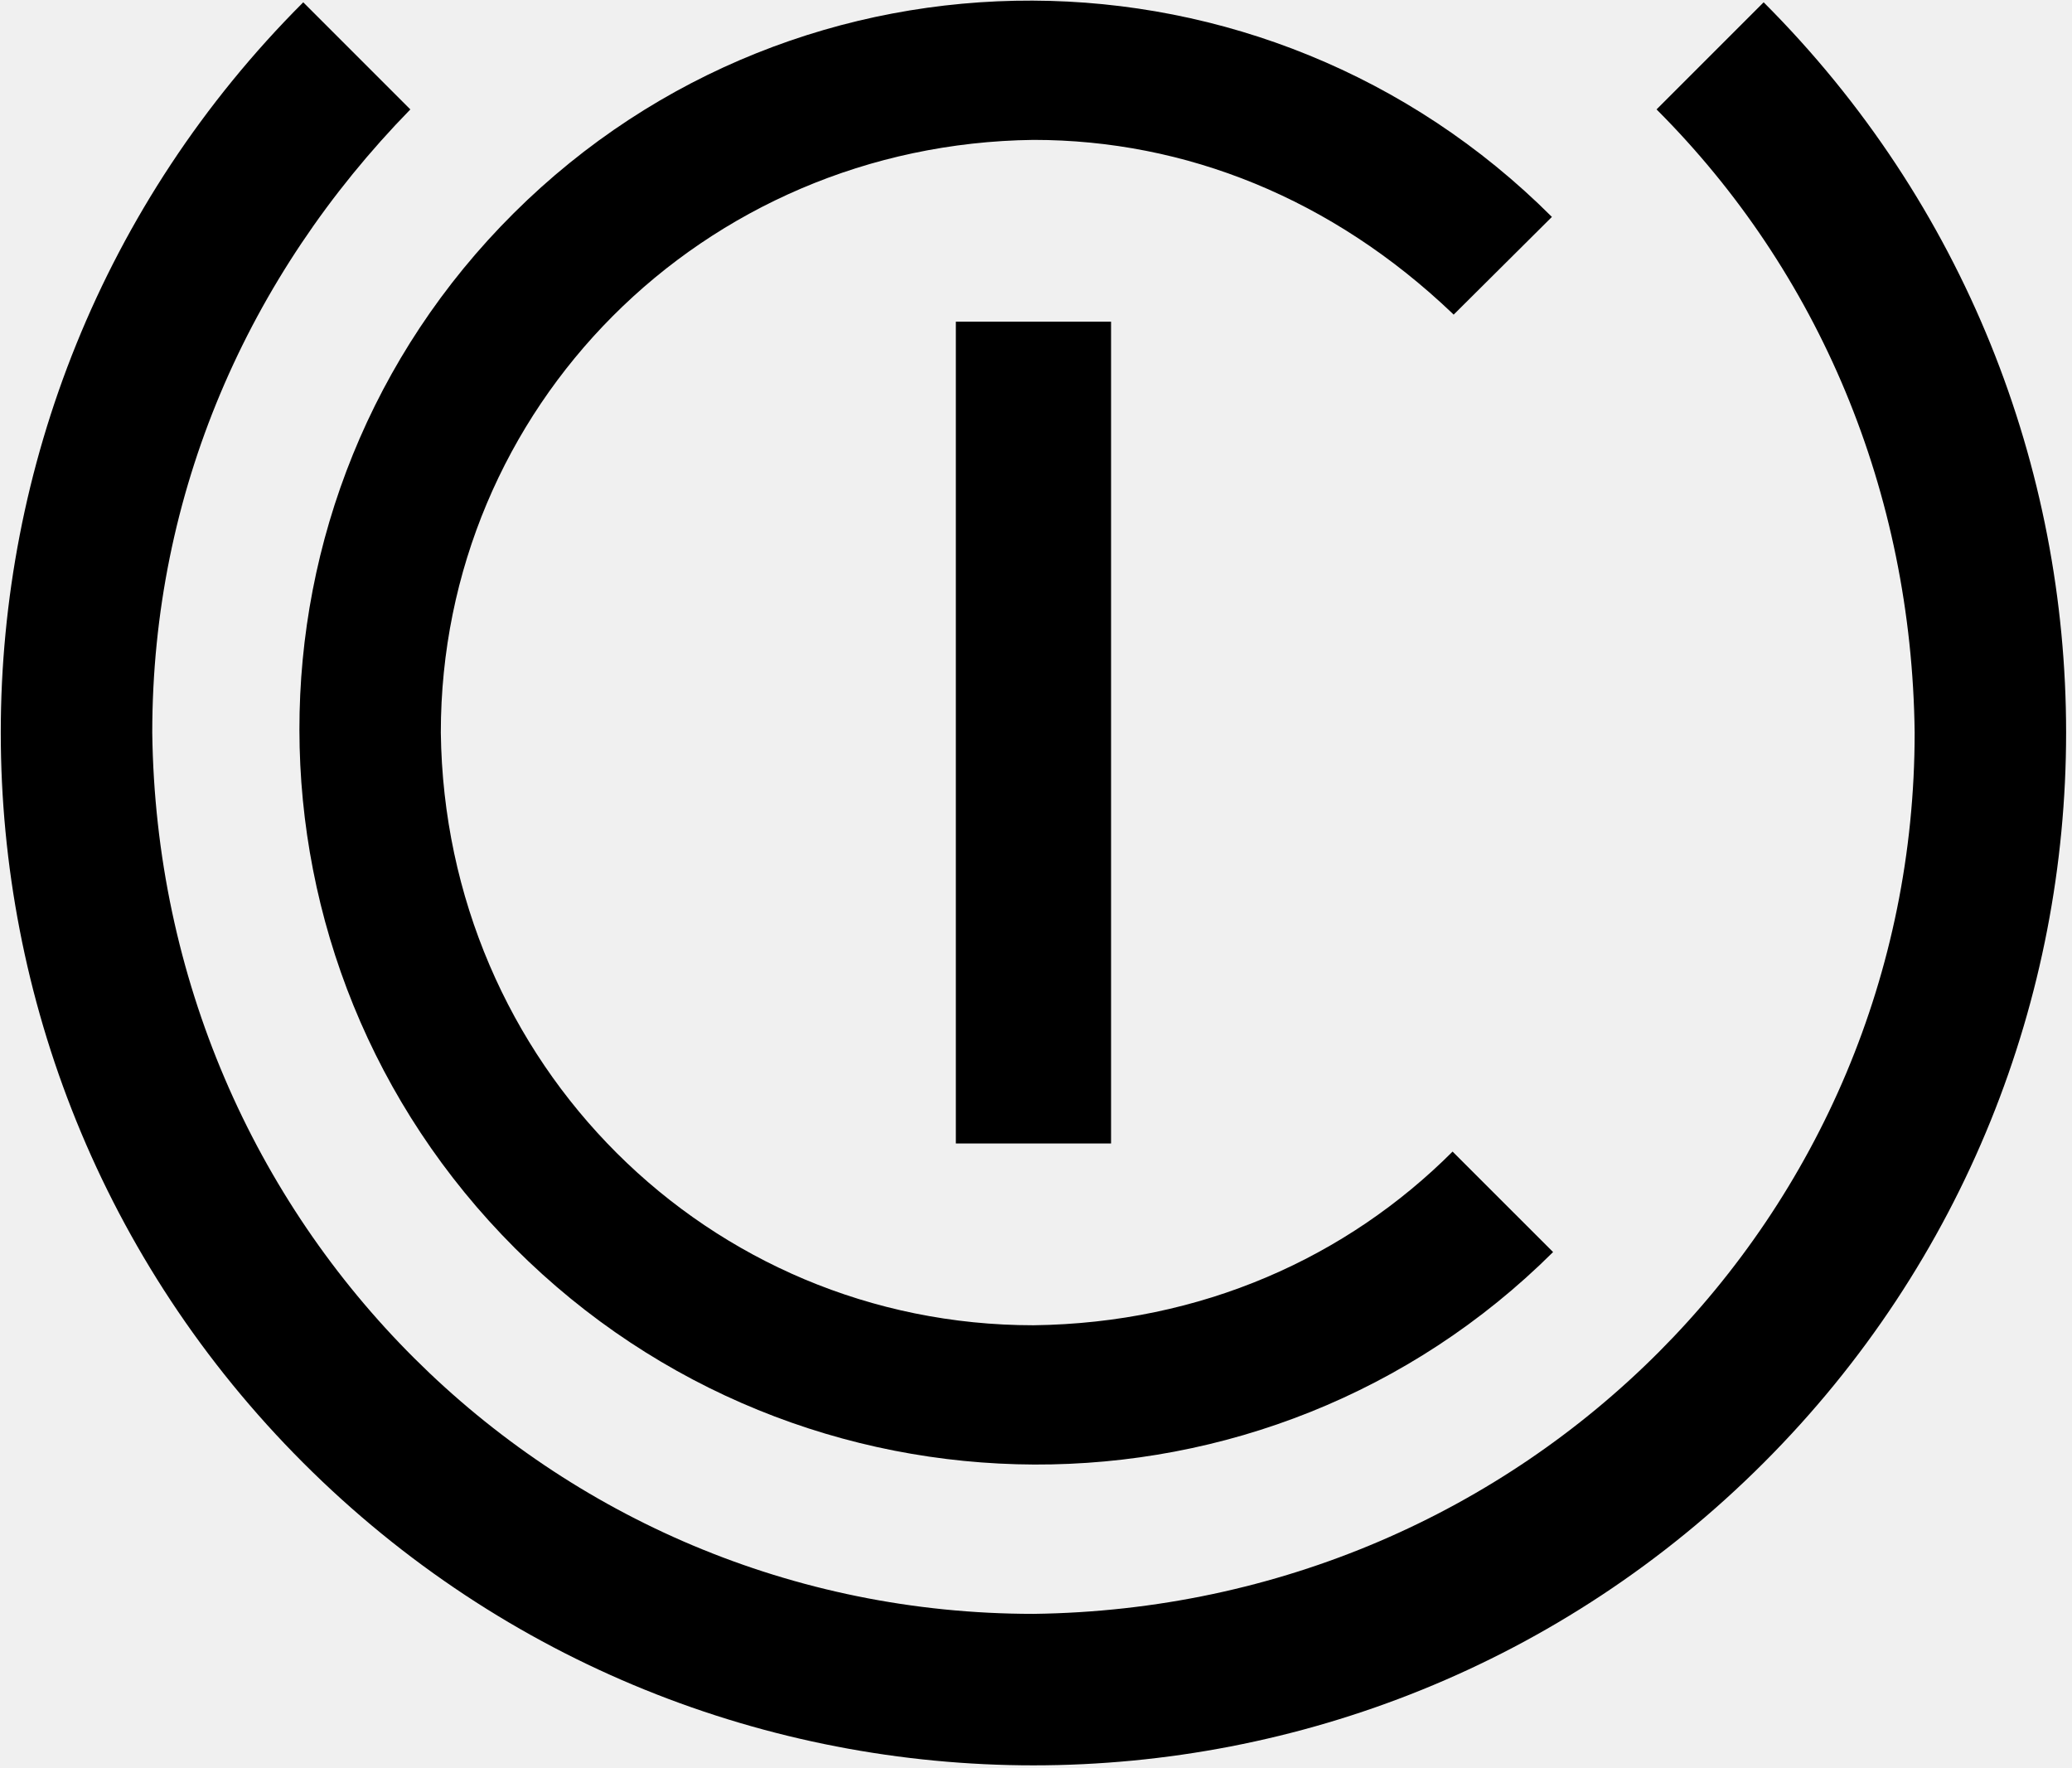
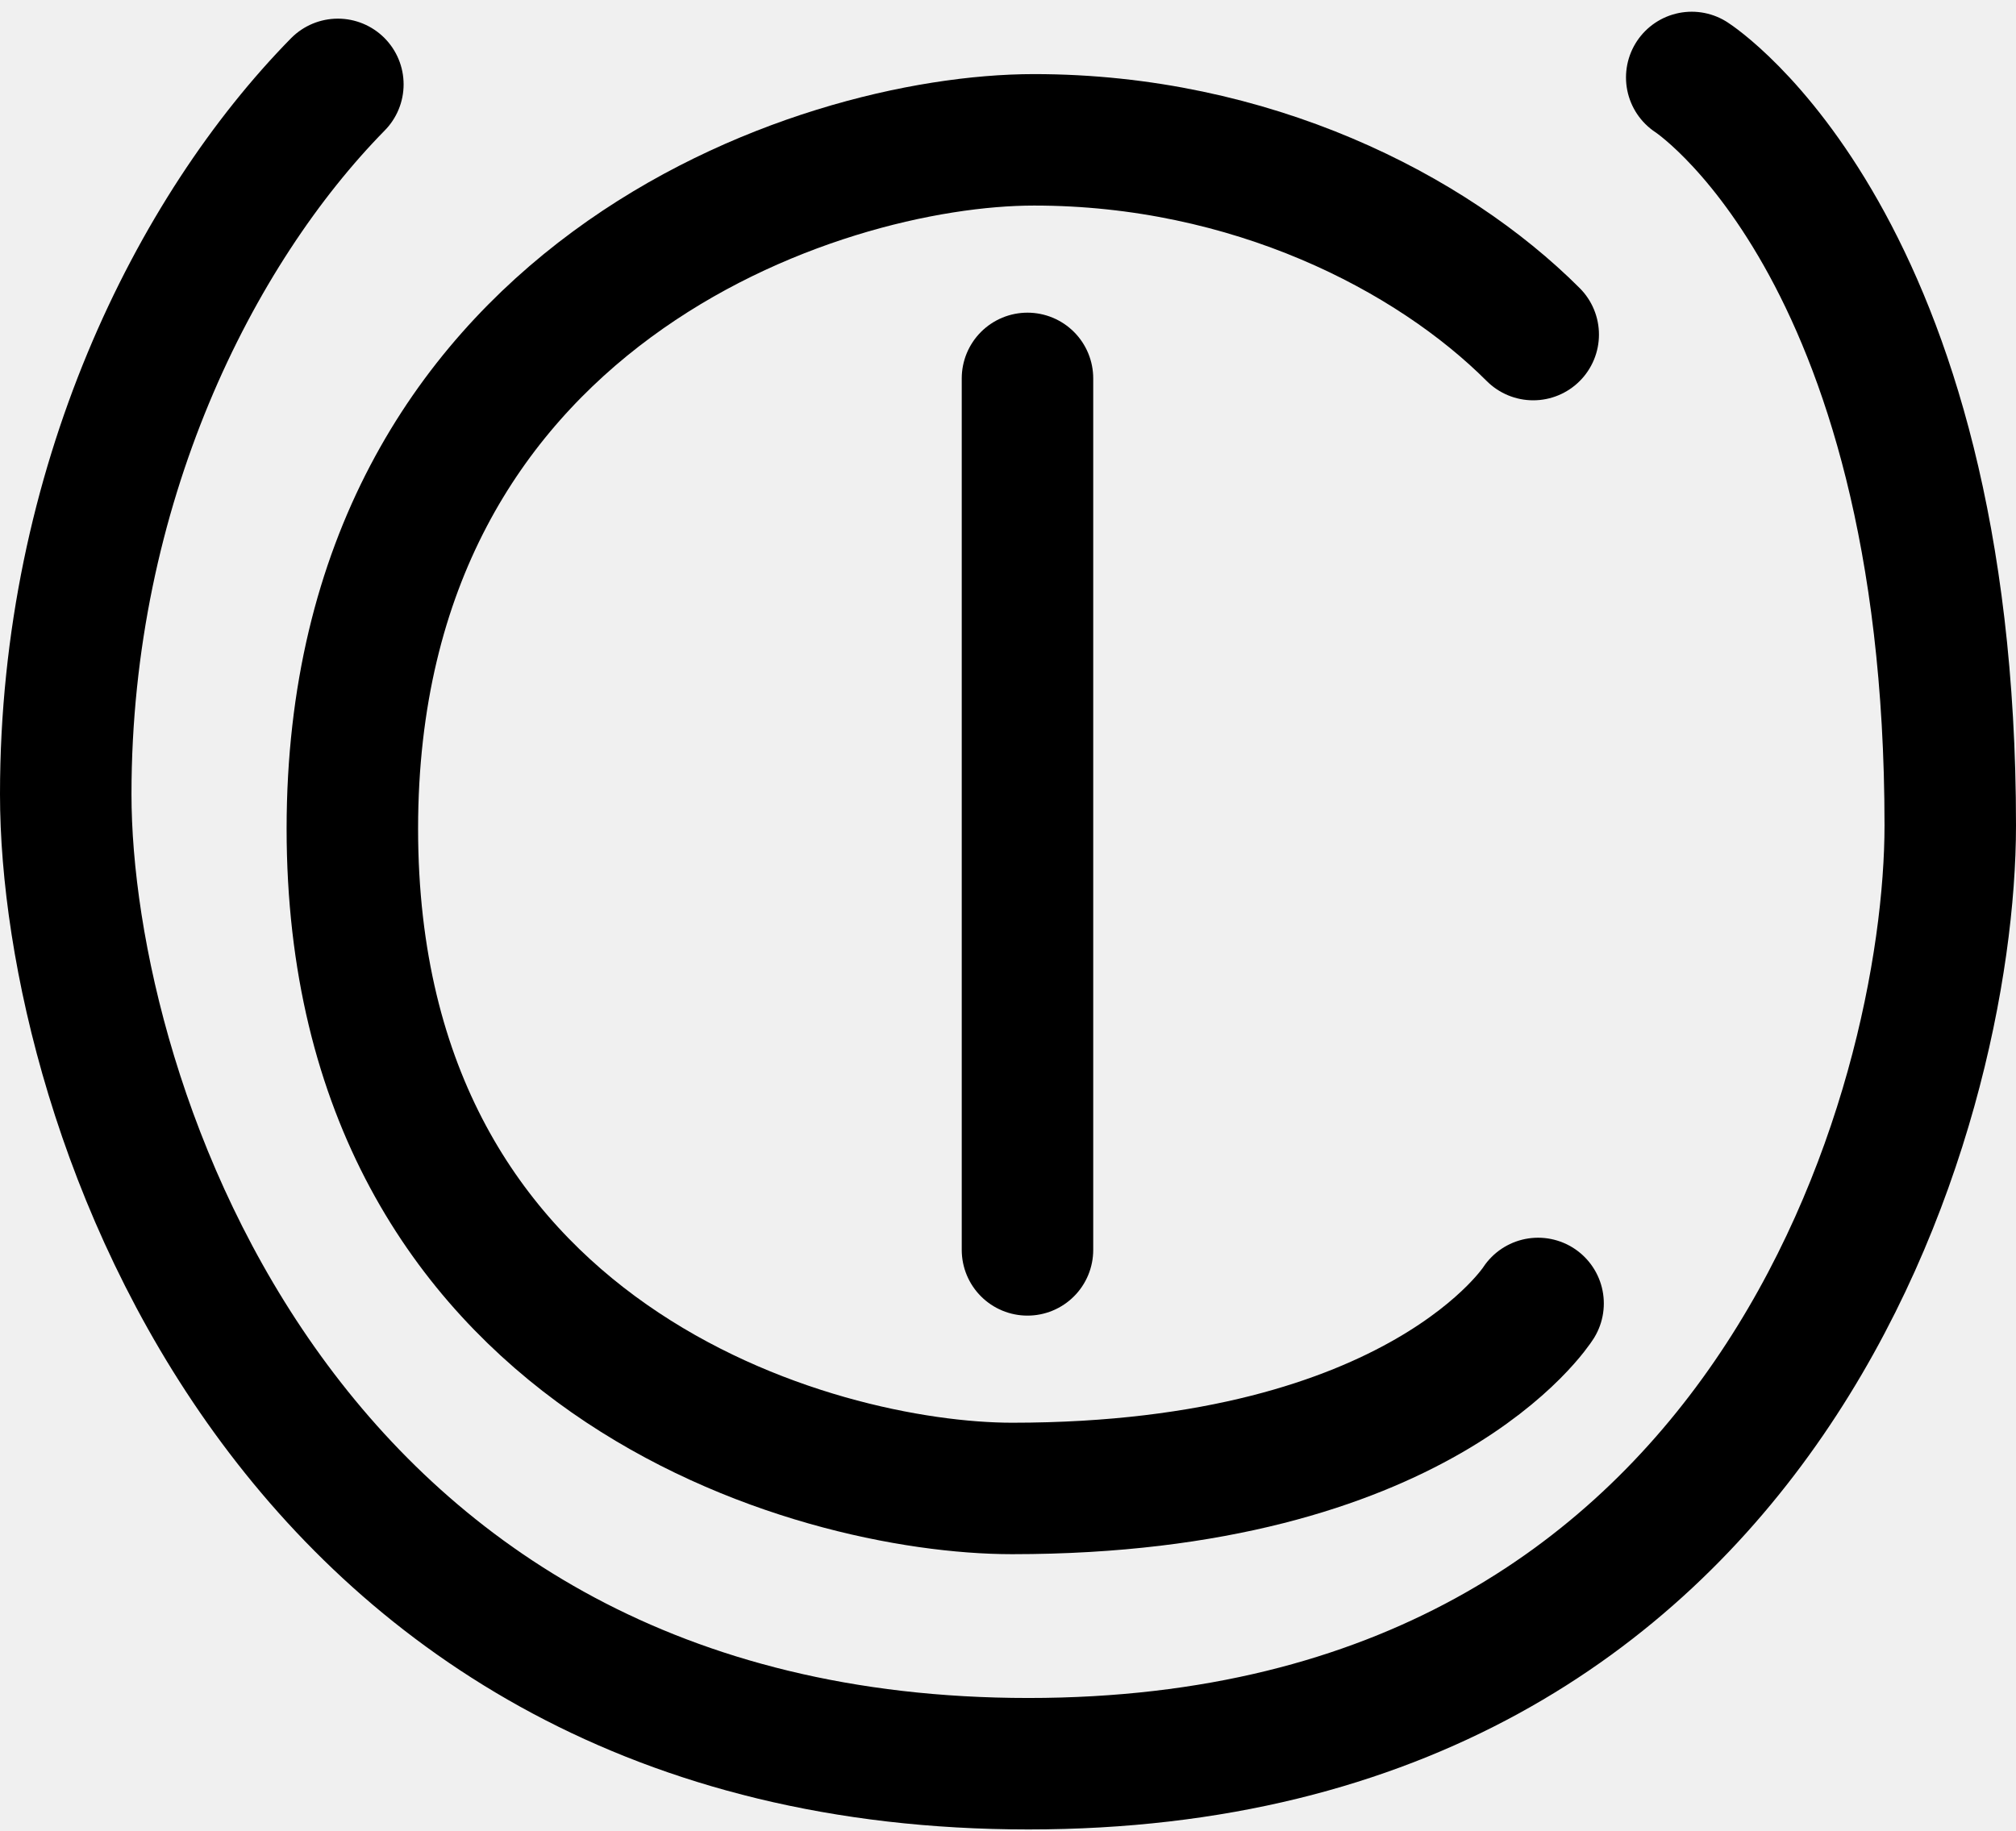
- <svg xmlns="http://www.w3.org/2000/svg" version="1.1" viewBox="62,67,333,284" width="333" height="284">
-   <path fill-rule="evenodd" d="M345.444,67.37 C410.257,132.183,410.257,237.266,345.444,302.079 C280.631,366.892,175.548,366.892,110.735,302.079 C45.922,237.266,45.922,132.183,110.735,67.37 L127.948,84.583 C101.829,111.318,86.469,146.228,86.469,184.724 L86.469,184.724 C87.46,263.927,150.486,326.346,228.091,326.346 C307.293,325.355,369.713,262.329,369.713,184.724 C369.243,146.041,354.377,110.727,328.232,84.582 C327.4,83.755,327.817,84.167,328.232,84.582 L345.444,67.37 Z" />
-   <path fill-rule="evenodd" d="M311.603,268.205 C265.585,313.97,190.89,313.695,144.768,267.591 C98.646,221.486,98.561,147.01,144.579,101.244 C190.597,55.478,265.291,55.753,311.414,101.858 L295.621,117.564 L295.438,117.377 C276.061,98.898,252.561,89.48,228.091,89.48 C174.825,90.147,132.846,132.533,132.846,184.724 L132.846,184.724 C133.513,237.99,175.9,279.968,228.091,279.968 C255.14,279.634,278.484,269.033,295.451,252.059 Z" />
-   <path fill-rule="evenodd" d="M215.618,118.693 L240.563,118.693 L240.563,250.756 L215.618,250.756" />
+ <svg xmlns="http://www.w3.org/2000/svg" version="1.1" viewBox="69,132,414,376" width="414" height="376">
+   <g id="Layer 3">
+     <path fill="#fff" stroke="#000" stroke-width="27" stroke-linecap="round" stroke-linejoin="bevel" d="M280,209.72 L280,388.72" />
+     <path fill="none" stroke="#000" stroke-width="27" stroke-linecap="round" stroke-linejoin="bevel" d="M383.857,200.72 C362.857,179.72,325.857,160.72,281.357,160.72 C236.857,160.72,141.357,192.72,141.357,302.22 C141.357,411.72,236.857,437.72,276.857,437.72 C360.857,437.72,384.857,399.72,384.857,399.72" />
+     <path fill="none" stroke="#000" stroke-width="27" stroke-linecap="round" stroke-linejoin="bevel" d="M138.384,149.329 C109.045,179.199,82.5,231.827,82.5,295.123 C82.5,358.419,127.208,494.257,280.191,494.257 C433.175,494.257,469.5,358.419,469.5,301.524 C469.5,182.044,416.41,147.907,416.41,147.907" />
+   </g>
</svg>
